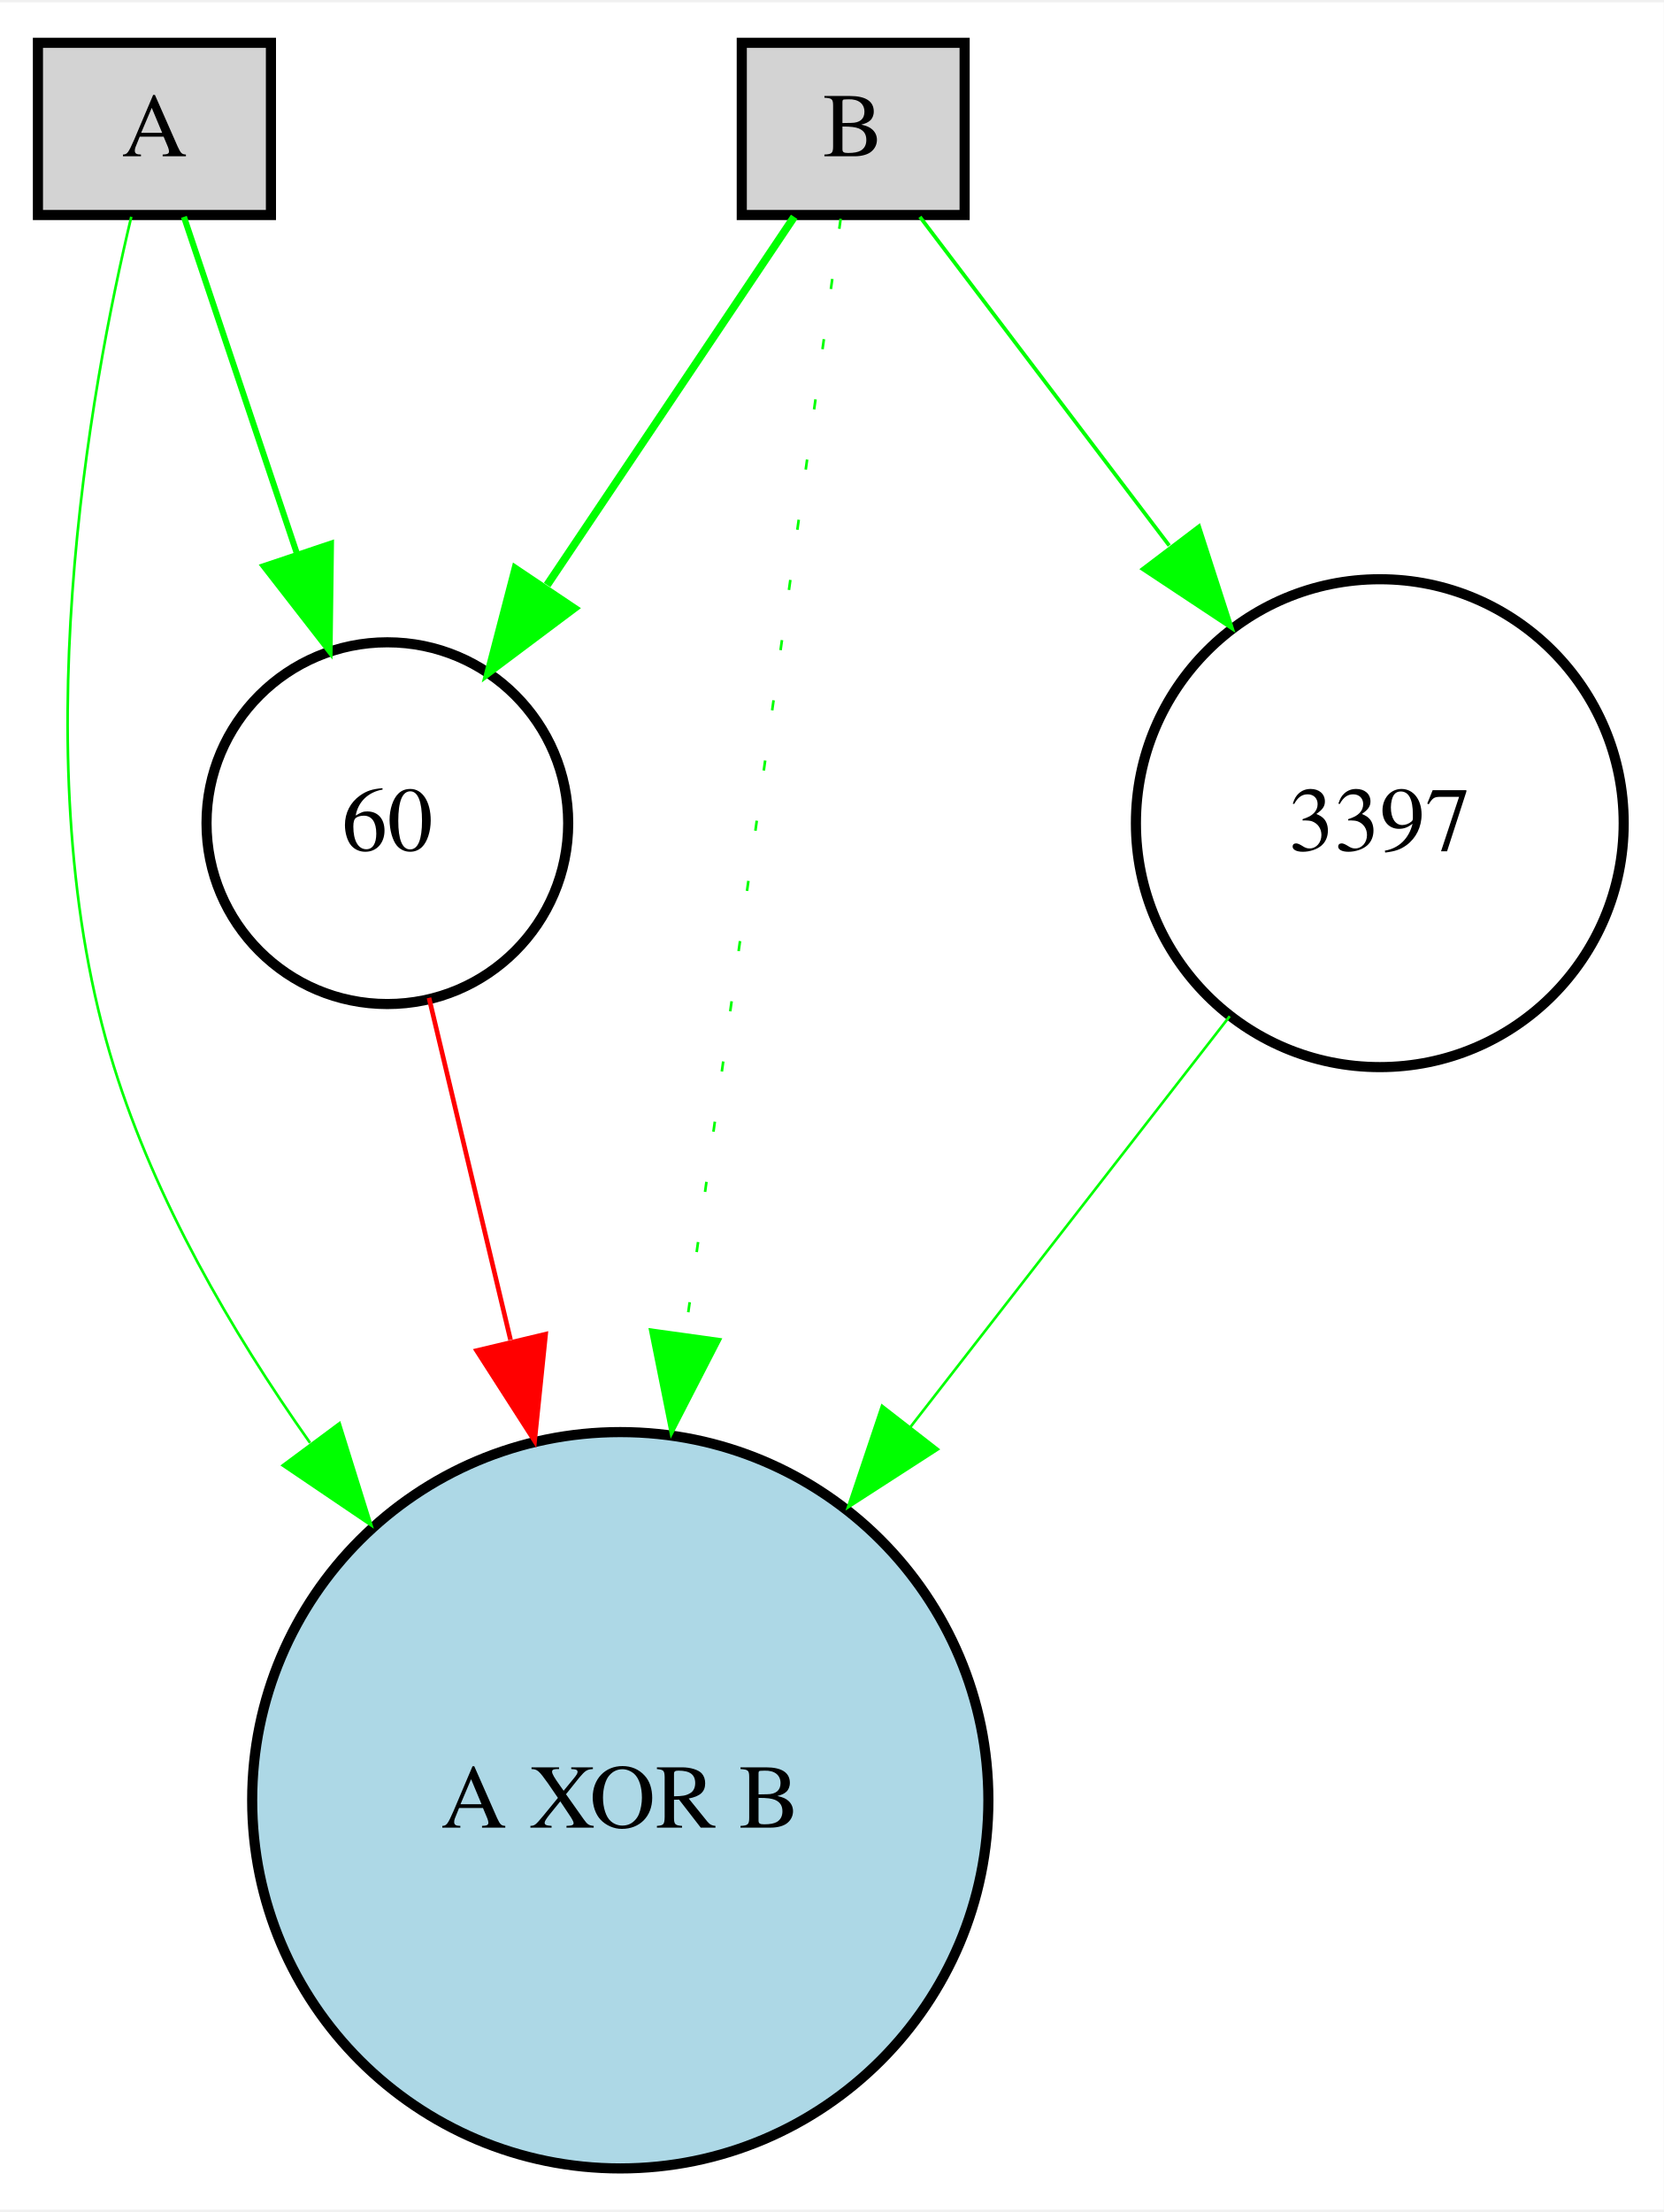
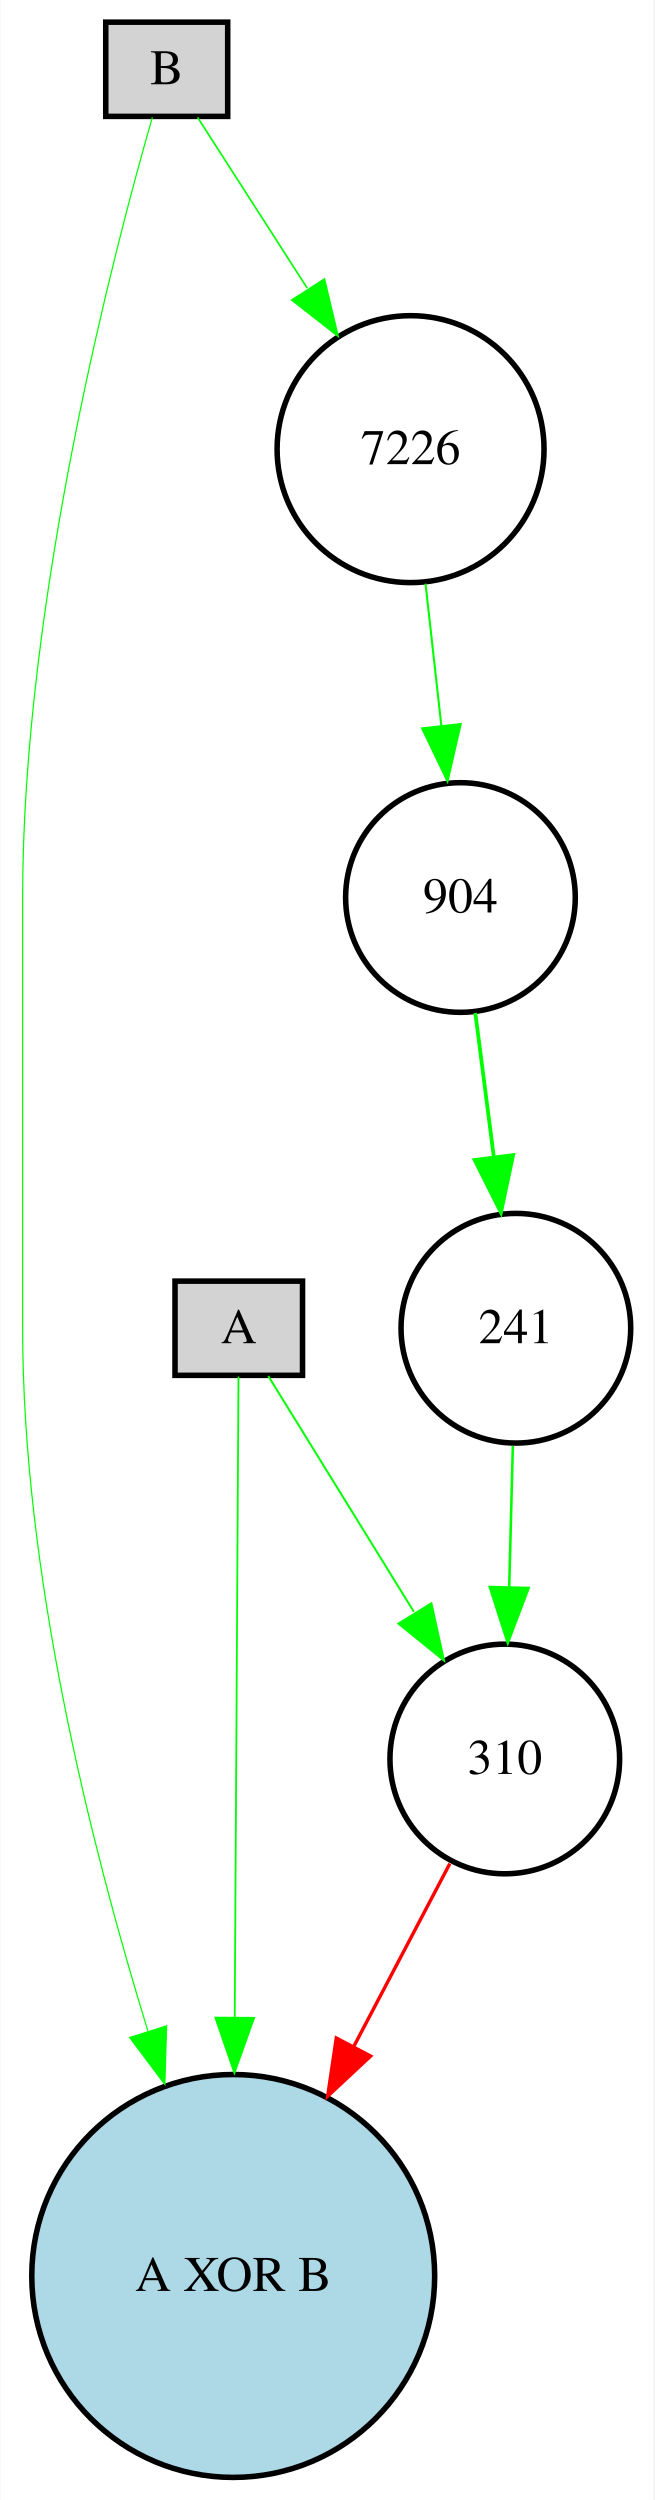
- <svg xmlns="http://www.w3.org/2000/svg" width="164pt" height="218pt" viewBox="0.00 0.00 164.29 217.93">
-   <g id="graph0" class="graph" transform="scale(1 1) rotate(0) translate(4 213.9325)">
-     <polygon fill="#ffffff" stroke="transparent" points="-4,4 -4,-213.933 160.291,-213.933 160.291,4 -4,4" />
+ <svg xmlns="http://www.w3.org/2000/svg" width="118pt" height="451pt" viewBox="0.00 0.00 117.86 451.09">
+   <g id="graph0" class="graph" transform="scale(1 1) rotate(0) translate(4 447.0904)">
+     <polygon fill="#ffffff" stroke="transparent" points="-4,4 -4,-447.09 113.86,-447.09 113.86,4 -4,4" />
    <g id="node1" class="node">
-       <polygon fill="#d3d3d3" stroke="#000000" points="22.755,-209.933 -.255,-209.933 -.255,-192.933 22.755,-192.933 22.755,-209.933" />
-       <text text-anchor="middle" x="11.25" y="-198.732" font-family="Times,serif" font-size="9.00" fill="#000000">A</text>
+       <polygon fill="#d3d3d3" stroke="#000000" points="50.505,-215.928 27.495,-215.928 27.495,-198.928 50.505,-198.928 50.505,-215.928" />
+       <text text-anchor="middle" x="39" y="-204.728" font-family="Times,serif" font-size="9.00" fill="#000000">A</text>
    </g>
    <g id="node3" class="node">
-       <ellipse fill="#add8e6" stroke="#000000" cx="57.25" cy="-36.425" rx="36.349" ry="36.349" />
-       <text text-anchor="middle" x="57.25" y="-33.725" font-family="Times,serif" font-size="9.00" fill="#000000">A XOR B</text>
+       <ellipse fill="#add8e6" stroke="#000000" cx="38" cy="-36.425" rx="36.349" ry="36.349" />
+       <text text-anchor="middle" x="38" y="-33.725" font-family="Times,serif" font-size="9.00" fill="#000000">A XOR B</text>
+     </g>
+     <g id="edge6" class="edge">
+       <path fill="none" stroke="#00ff00" stroke-width=".319" d="M38.949,-198.713C38.826,-177.738 38.508,-123.218 38.273,-83.134" />
+       <polygon fill="#00ff00" stroke="#00ff00" stroke-width=".319" points="41.773,-83.005 38.214,-73.026 34.773,-83.046 41.773,-83.005" />
+     </g>
+     <g id="node6" class="node">
+       <ellipse fill="#ffffff" stroke="#000000" cx="87" cy="-129.709" rx="20.72" ry="20.72" />
+       <text text-anchor="middle" x="87" y="-127.009" font-family="Times,serif" font-size="9.00" fill="#000000">310</text>
+     </g>
+     <g id="edge1" class="edge">
+       <path fill="none" stroke="#00ff00" stroke-width=".357" d="M44.32,-198.814C50.627,-188.602 61.437,-171.099 70.6,-156.263" />
+       <polygon fill="#00ff00" stroke="#00ff00" stroke-width=".357" points="73.76,-157.807 76.037,-147.46 67.804,-154.129 73.76,-157.807" />
+     </g>
+     <g id="node2" class="node">
+       <polygon fill="#d3d3d3" stroke="#000000" points="37.003,-443.09 14.997,-443.09 14.997,-426.09 37.003,-426.09 37.003,-443.09" />
+       <text text-anchor="middle" x="26" y="-431.89" font-family="Times,serif" font-size="9.00" fill="#000000">B</text>
+     </g>
+     <g id="edge4" class="edge">
+       <path fill="none" stroke="#00ff00" stroke-width=".219" d="M23.412,-425.923C16.836,-403.106 0,-339.397 0,-285.147 0,-285.147 0,-285.147 0,-207.428 0,-163.555 12.067,-114.827 22.601,-80.646" />
+       <polygon fill="#00ff00" stroke="#00ff00" stroke-width=".219" points="25.983,-81.558 25.663,-70.968 19.309,-79.447 25.983,-81.558" />
+     </g>
+     <g id="node7" class="node">
+       <ellipse fill="#ffffff" stroke="#000000" cx="70" cy="-366.049" rx="24.083" ry="24.083" />
+       <text text-anchor="middle" x="70" y="-363.349" font-family="Times,serif" font-size="9.00" fill="#000000">7226</text>
    </g>
    <g id="edge7" class="edge">
-       <path fill="none" stroke="#00ff00" stroke-width=".261" d="M8.964,-192.757C4.976,-176.062 -1.989,-138.494 7.25,-108.849 11.343,-95.714 18.744,-82.859 26.617,-71.711" />
-       <polygon fill="#00ff00" stroke="#00ff00" stroke-width=".261" points="29.531,-73.658 32.684,-63.544 23.912,-69.484 29.531,-73.658" />
+       <path fill="none" stroke="#00ff00" stroke-width=".3" d="M31.573,-425.91C36.572,-418.121 44.202,-406.237 51.348,-395.104" />
+       <polygon fill="#00ff00" stroke="#00ff00" stroke-width=".3" points="54.46,-396.736 56.917,-386.429 48.569,-392.954 54.46,-396.736" />
    </g>
    <g id="node4" class="node">
-       <ellipse fill="#ffffff" stroke="#000000" cx="34.25" cy="-132.891" rx="17.857" ry="17.857" />
-       <text text-anchor="middle" x="34.25" y="-130.191" font-family="Times,serif" font-size="9.00" fill="#000000">60</text>
+       <ellipse fill="#ffffff" stroke="#000000" cx="79" cy="-285.147" rx="20.72" ry="20.72" />
+       <text text-anchor="middle" x="79" y="-282.447" font-family="Times,serif" font-size="9.00" fill="#000000">904</text>
    </g>
-     <g id="edge1" class="edge">
-       <path fill="none" stroke="#00ff00" stroke-width=".599" d="M14.163,-192.752C16.977,-184.365 21.385,-171.228 25.356,-159.396" />
-       <polygon fill="#00ff00" stroke="#00ff00" stroke-width=".599" points="28.68,-160.49 28.544,-149.896 22.044,-158.263 28.68,-160.49" />
+     <g id="node5" class="node">
+       <ellipse fill="#ffffff" stroke="#000000" cx="89" cy="-207.428" rx="20.72" ry="20.72" />
+       <text text-anchor="middle" x="89" y="-204.728" font-family="Times,serif" font-size="9.00" fill="#000000">241</text>
    </g>
-     <g id="node2" class="node">
-       <polygon fill="#d3d3d3" stroke="#000000" points="91.253,-209.933 69.247,-209.933 69.247,-192.933 91.253,-192.933 91.253,-209.933" />
-       <text text-anchor="middle" x="80.25" y="-198.732" font-family="Times,serif" font-size="9.00" fill="#000000">B</text>
-     </g>
-     <g id="edge4" class="edge">
-       <path fill="none" stroke="#00ff00" stroke-width=".259" stroke-dasharray="1,5" d="M79.013,-192.561C76.169,-172.16 69,-120.724 63.662,-82.429" />
-       <polygon fill="#00ff00" stroke="#00ff00" stroke-width=".259" points="67.126,-81.93 62.279,-72.509 60.194,-82.896 67.126,-81.93" />
+     <g id="edge5" class="edge">
+       <path fill="none" stroke="#00ff00" stroke-width=".676" d="M81.68,-264.32C82.7,-256.392 83.885,-247.178 85.002,-238.504" />
+       <polygon fill="#00ff00" stroke="#00ff00" stroke-width=".676" points="88.508,-238.678 86.313,-228.313 81.565,-237.785 88.508,-238.678" />
    </g>
    <g id="edge3" class="edge">
-       <path fill="none" stroke="#00ff00" stroke-width=".771" d="M74.424,-192.752C68.315,-183.65 58.452,-168.953 50.027,-156.4" />
-       <polygon fill="#00ff00" stroke="#00ff00" stroke-width=".771" points="52.7,-154.102 44.221,-147.749 46.888,-158.003 52.7,-154.102" />
-     </g>
-     <g id="node5" class="node">
-       <ellipse fill="#ffffff" stroke="#000000" cx="132.25" cy="-132.891" rx="24.083" ry="24.083" />
-       <text text-anchor="middle" x="132.25" y="-130.191" font-family="Times,serif" font-size="9.00" fill="#000000">3397</text>
-     </g>
-     <g id="edge5" class="edge">
-       <path fill="none" stroke="#00ff00" stroke-width=".368" d="M86.836,-192.752C93.037,-184.577 102.662,-171.89 111.458,-160.296" />
-       <polygon fill="#00ff00" stroke="#00ff00" stroke-width=".368" points="114.4,-162.21 117.656,-152.127 108.823,-157.979 114.4,-162.21" />
+       <path fill="none" stroke="#00ff00" stroke-width=".462" d="M88.454,-186.191C88.251,-178.331 88.017,-169.25 87.797,-160.7" />
+       <polygon fill="#00ff00" stroke="#00ff00" stroke-width=".462" points="91.295,-160.558 87.539,-150.651 84.297,-160.738 91.295,-160.558" />
    </g>
    <g id="edge2" class="edge">
-       <path fill="none" stroke="#ff0000" stroke-width=".459" d="M38.362,-115.645C40.623,-106.161 43.545,-93.905 46.412,-81.88" />
-       <polygon fill="#ff0000" stroke="#ff0000" stroke-width=".459" points="49.877,-82.439 48.791,-71.9 43.068,-80.816 49.877,-82.439" />
+       <path fill="none" stroke="#ff0000" stroke-width=".617" d="M77.084,-110.831C72.097,-101.338 65.843,-89.431 59.809,-77.944" />
+       <polygon fill="#ff0000" stroke="#ff0000" stroke-width=".617" points="62.794,-76.1 55.045,-68.875 56.597,-79.356 62.794,-76.1" />
    </g>
-     <g id="edge6" class="edge">
-       <path fill="none" stroke="#00ff00" stroke-width=".258" d="M117.432,-113.832C108.439,-102.265 96.659,-87.113 85.907,-73.284" />
-       <polygon fill="#00ff00" stroke="#00ff00" stroke-width=".258" points="88.625,-71.077 79.724,-65.331 83.098,-75.374 88.625,-71.077" />
+     <g id="edge8" class="edge">
+       <path fill="none" stroke="#00ff00" stroke-width=".374" d="M72.7,-341.776C73.599,-333.702 74.611,-324.599 75.558,-316.091" />
+       <polygon fill="#00ff00" stroke="#00ff00" stroke-width=".374" points="79.04,-316.442 76.667,-306.116 72.083,-315.668 79.04,-316.442" />
    </g>
  </g>
</svg>
